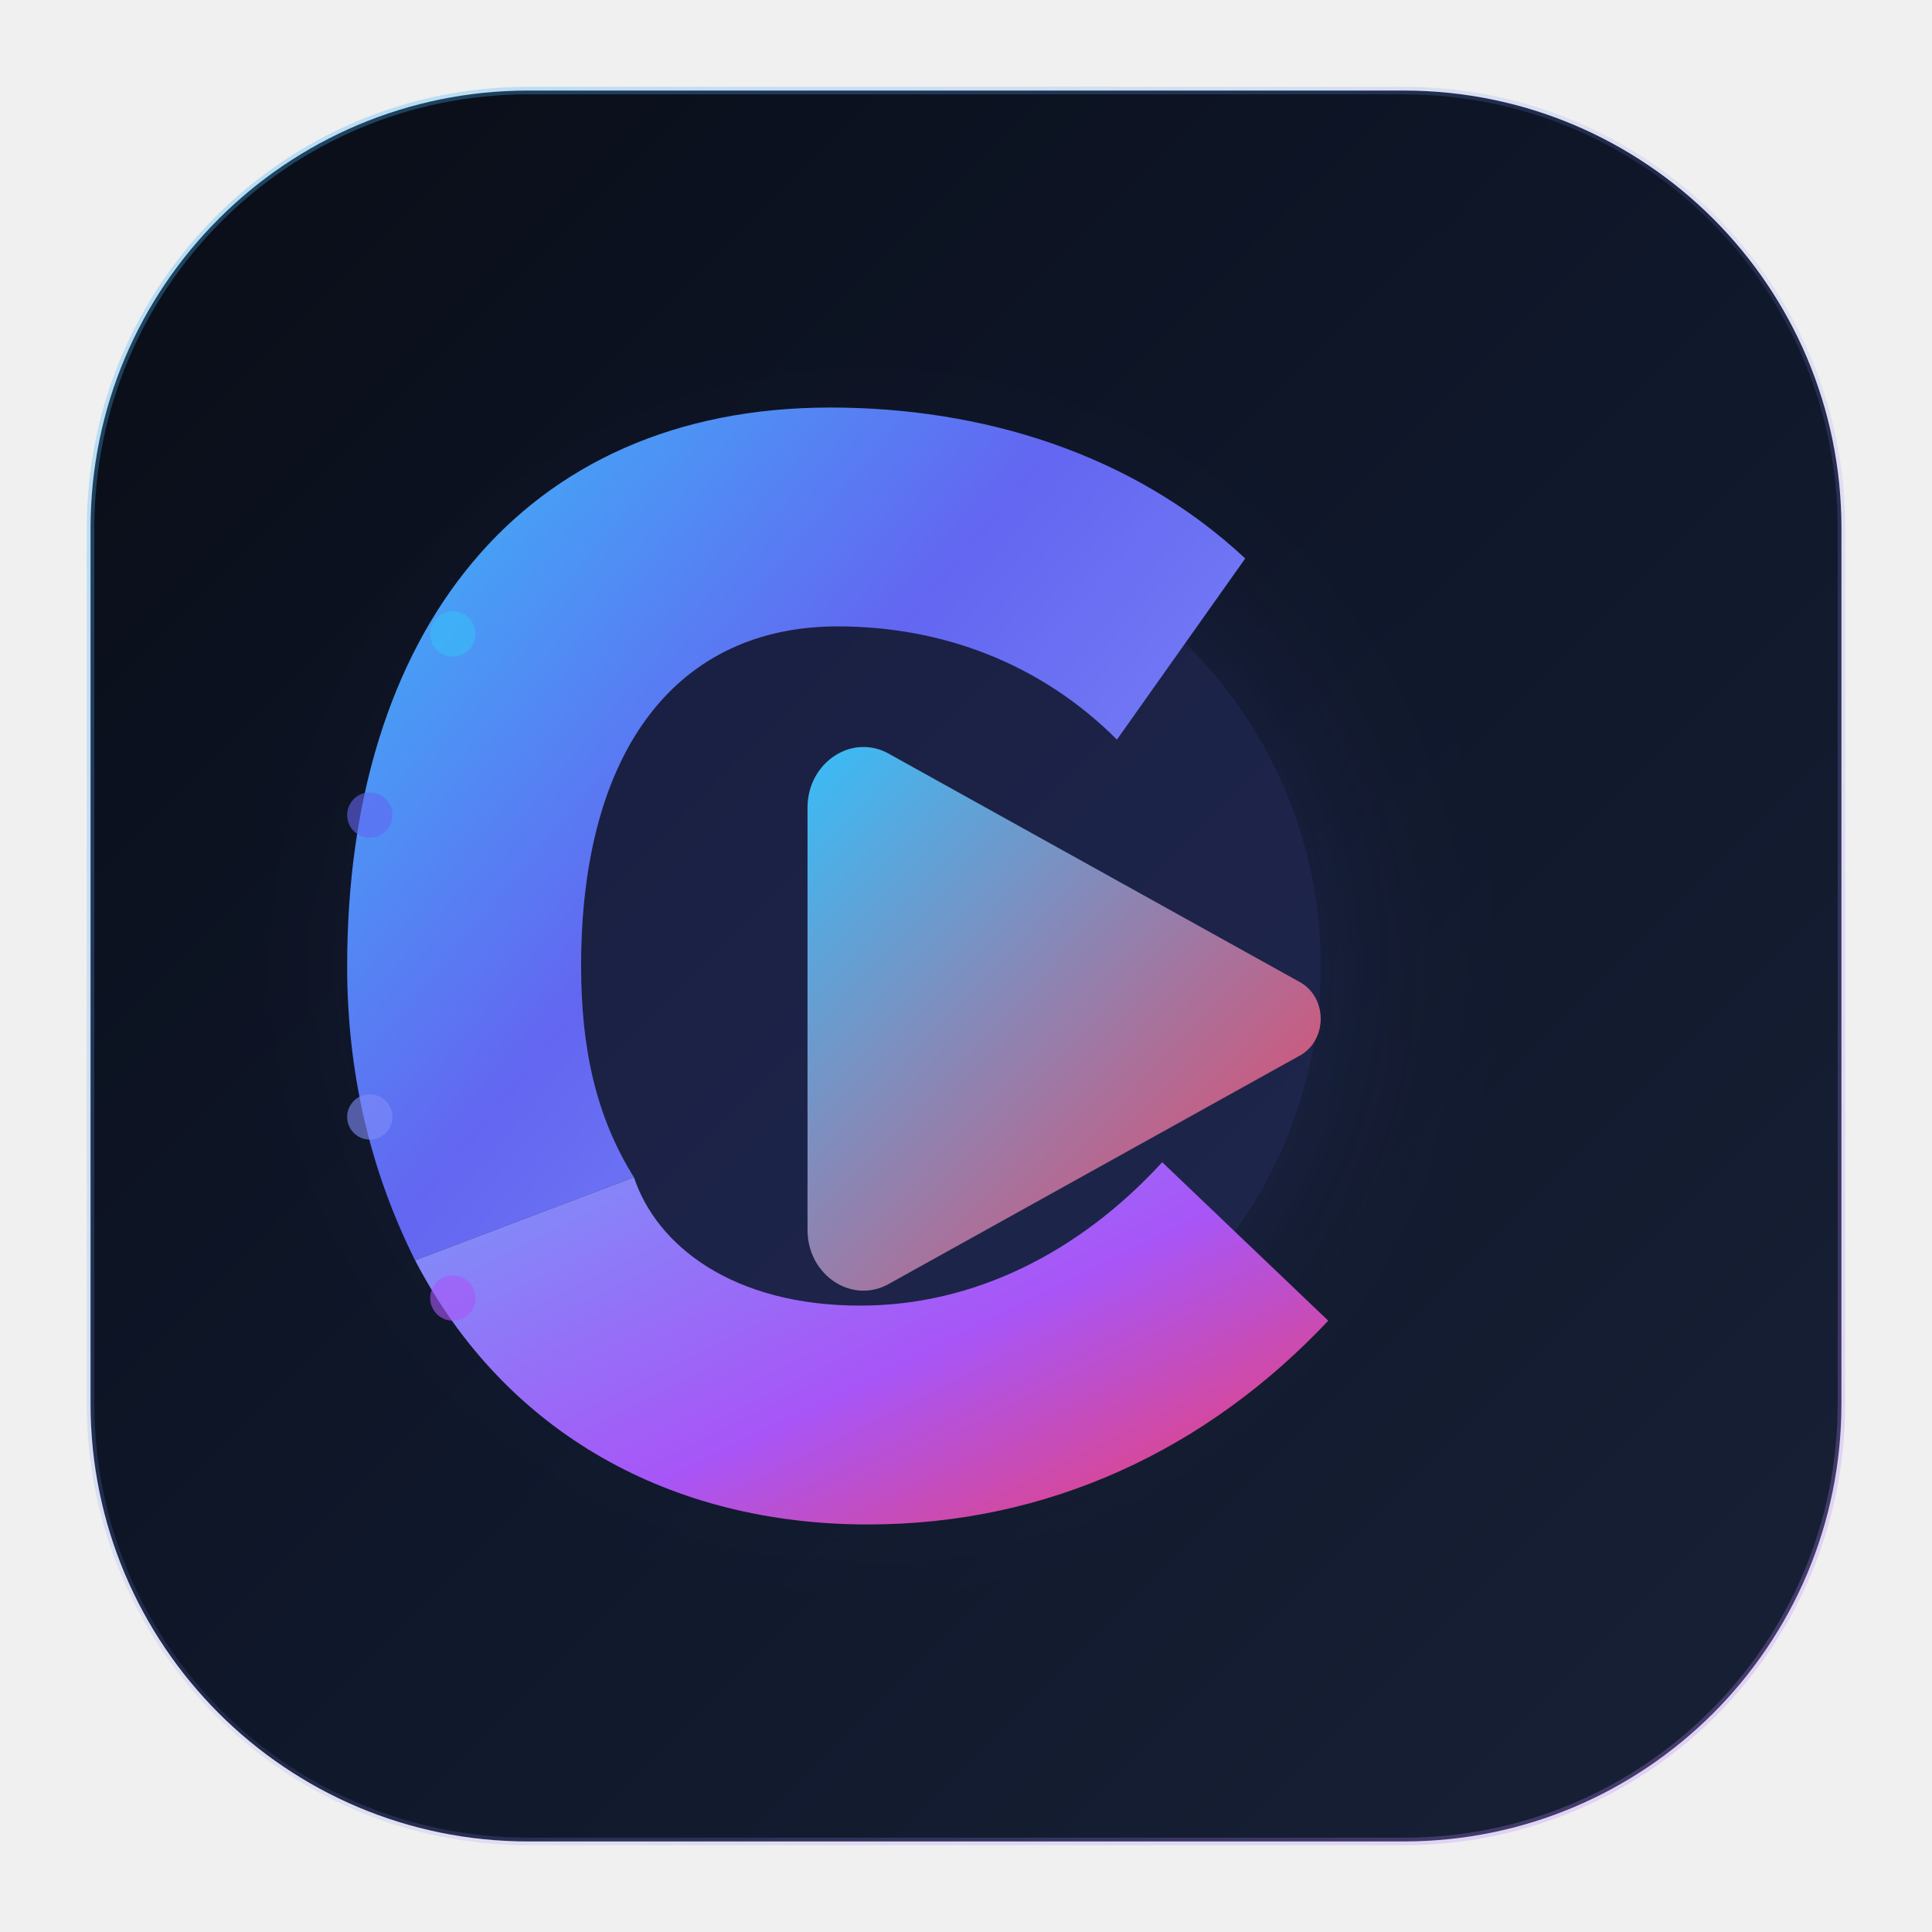
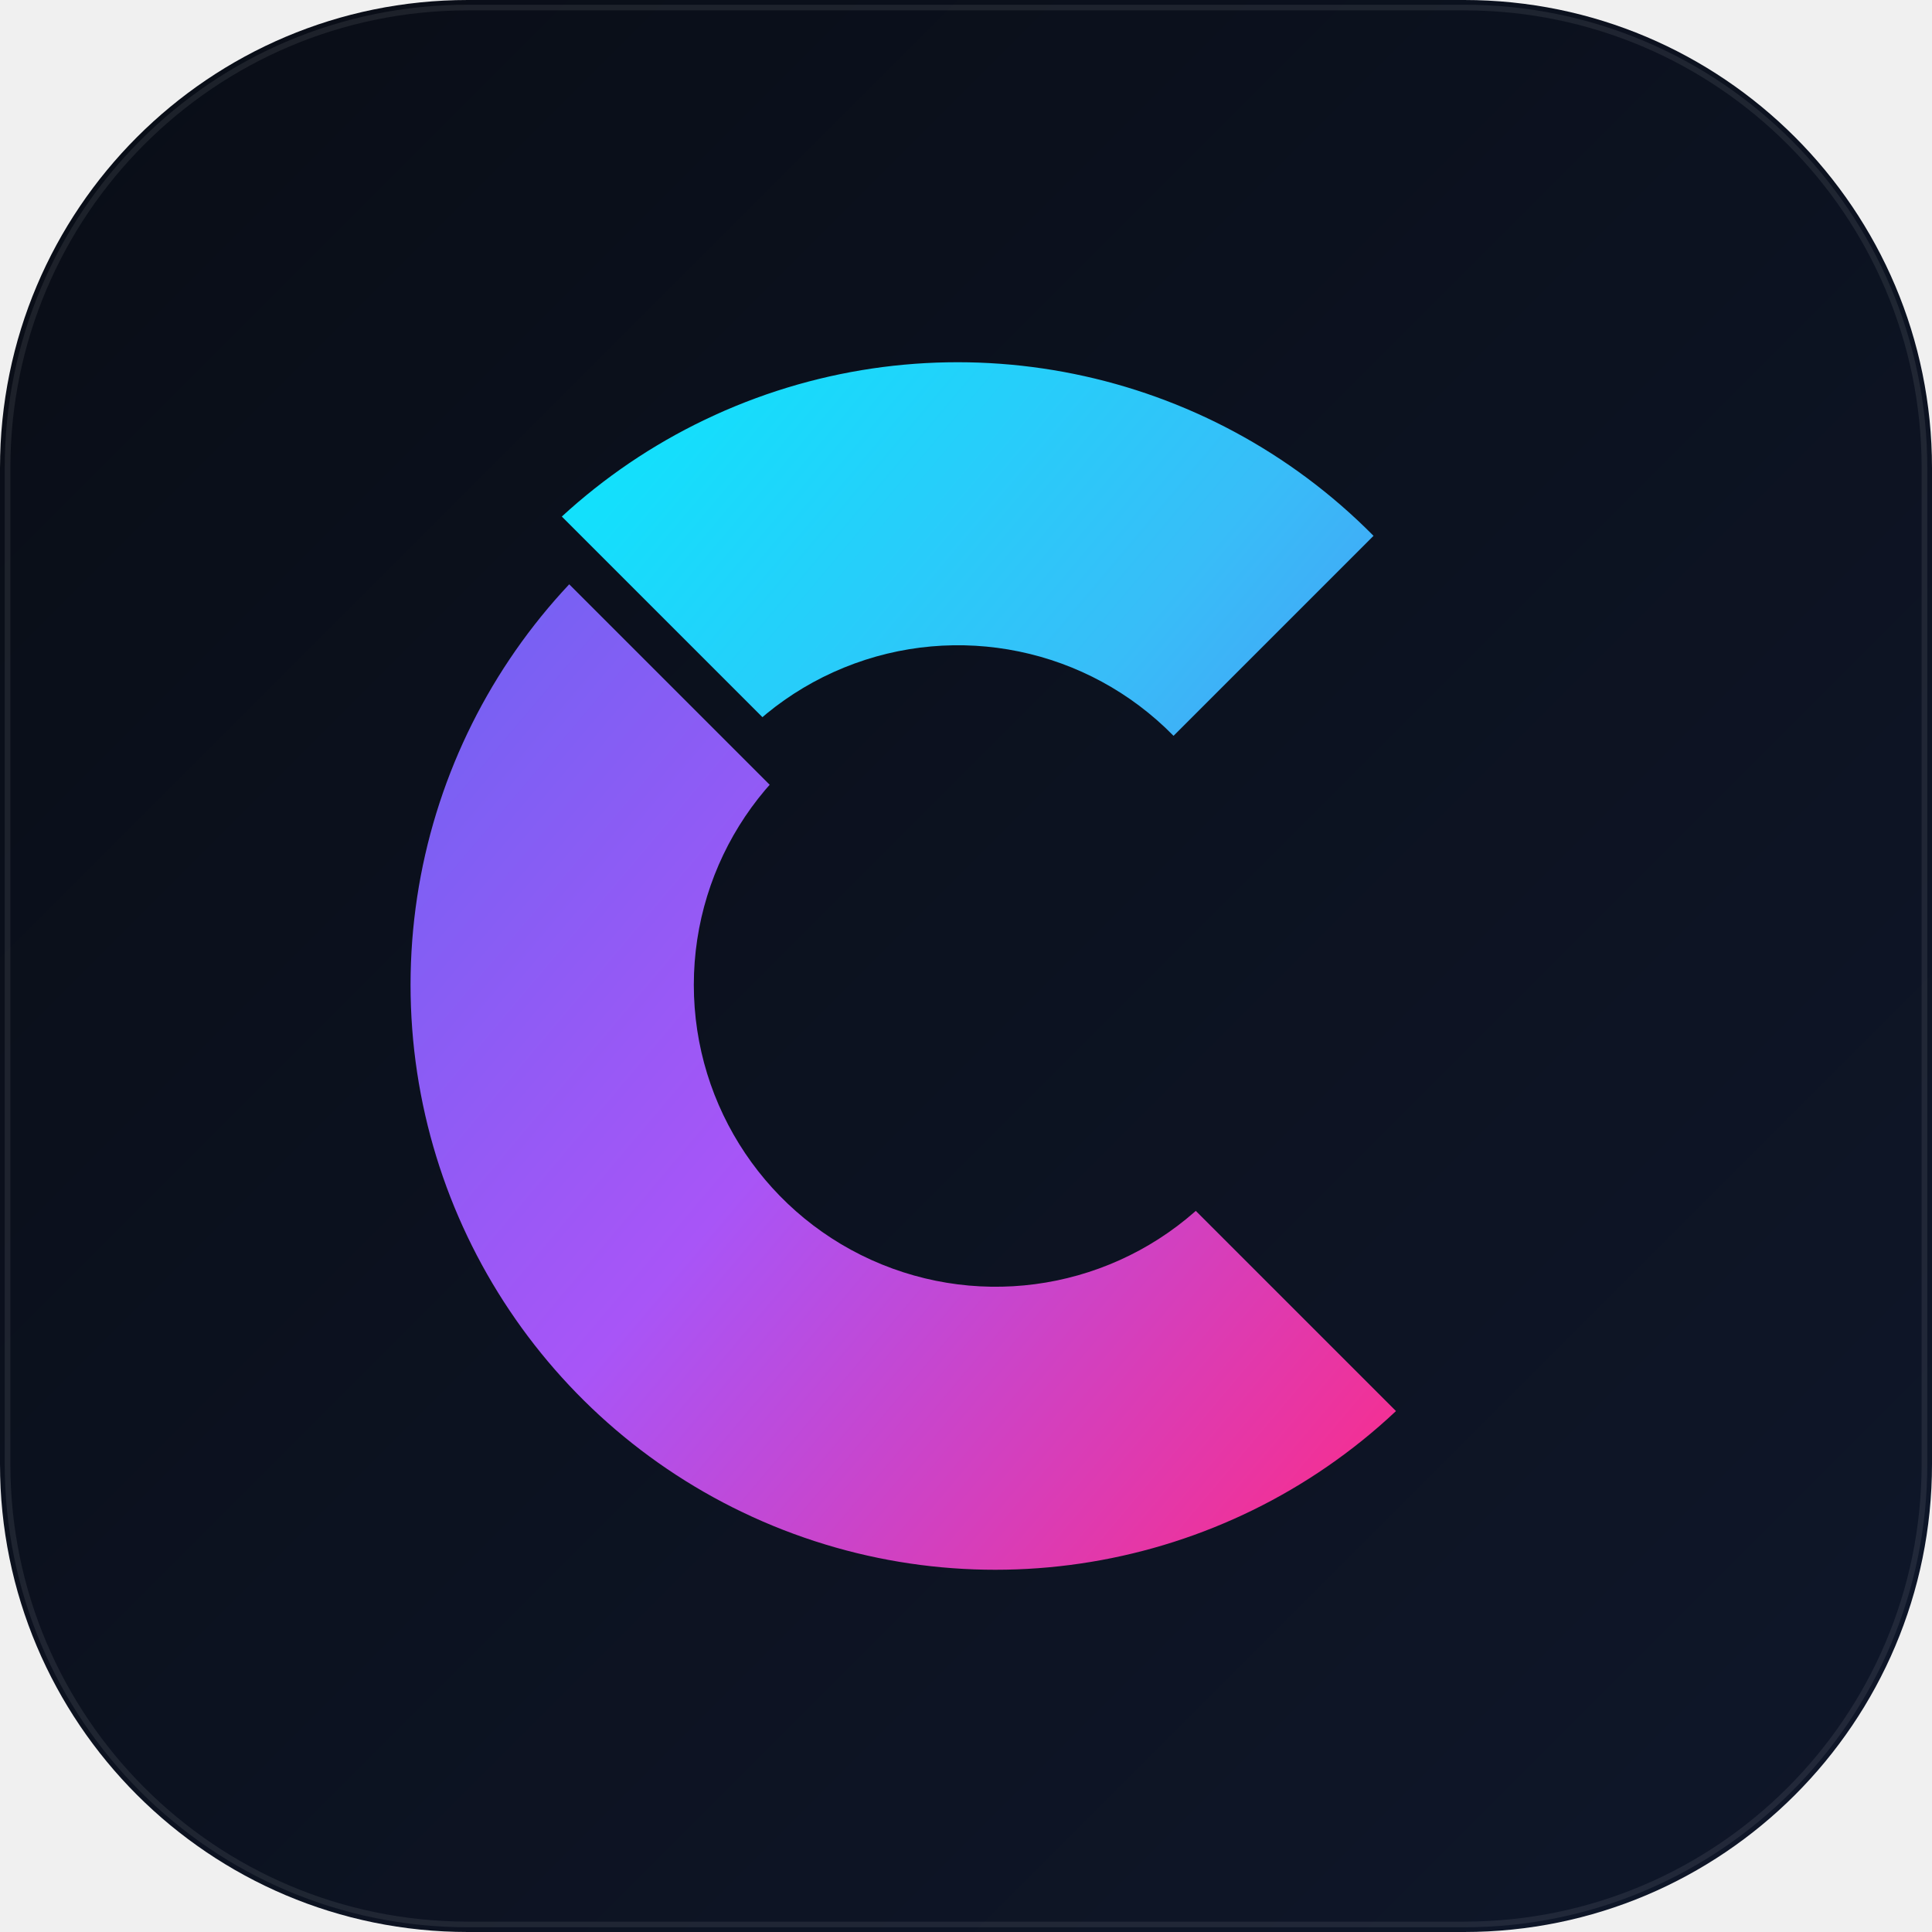
<svg xmlns="http://www.w3.org/2000/svg" viewBox="0 0 512 512" width="100%" height="100%">
  <defs>
-     <linearGradient id="bg" x1="0%" y1="0%" x2="100%" y2="100%">
+     <linearGradient id="bg-canvas" x1="0%" y1="0%" x2="100%" y2="100%">
      <stop offset="0%" stop-color="#090D16" />
-       <stop offset="50%" stop-color="#0F172A" />
-       <stop offset="100%" stop-color="#182136" />
+       <stop offset="100%" stop-color="#0F172A" />
    </linearGradient>
-     <linearGradient id="border" x1="0%" y1="0%" x2="100%" y2="100%">
-       <stop offset="0%" stop-color="#38BDF8" stop-opacity="0.35" />
-       <stop offset="50%" stop-color="#818CF8" stop-opacity="0.15" />
-       <stop offset="100%" stop-color="#C084FC" stop-opacity="0.3" />
+     <linearGradient id="top-gradient" x1="0%" y1="0%" x2="100%" y2="100%">
+       <stop offset="0%" stop-color="#00F2FE" />
+       <stop offset="50%" stop-color="#38BDF8" />
+       <stop offset="100%" stop-color="#6366F1" />
    </linearGradient>
-     <linearGradient id="grad-top" x1="0%" y1="0%" x2="100%" y2="80%">
-       <stop offset="0%" stop-color="#38BDF8" />
-       <stop offset="50%" stop-color="#6366F1" />
-       <stop offset="100%" stop-color="#818CF8" />
+     <linearGradient id="bot-gradient" x1="0%" y1="0%" x2="100%" y2="100%">
+       <stop offset="0%" stop-color="#6366F1" />
+       <stop offset="50%" stop-color="#A855F7" />
+       <stop offset="100%" stop-color="#FF2A85" />
    </linearGradient>
-     <linearGradient id="grad-bottom" x1="0%" y1="20%" x2="100%" y2="100%">
-       <stop offset="0%" stop-color="#818CF8" />
-       <stop offset="50%" stop-color="#A855F7" />
-       <stop offset="100%" stop-color="#F43F5E" />
-     </linearGradient>
-     <linearGradient id="grad-play" x1="0%" y1="0%" x2="100%" y2="100%">
-       <stop offset="0%" stop-color="#38BDF8" />
-       <stop offset="100%" stop-color="#F43F5E" />
-     </linearGradient>
-     <filter id="soft-glow" x="-20%" y="-20%" width="140%" height="140%">
-       <feGaussianBlur stdDeviation="24" result="blur" />
-       <feComposite in="SourceGraphic" in2="blur" operator="over" />
-     </filter>
+     <clipPath id="clip-top">
+       <polygon points="0,0 512,0 512,504 0,-8" />
+     </clipPath>
+     <clipPath id="clip-bot">
+       <polygon points="0,8 512,520 512,512 0,512" />
+     </clipPath>
  </defs>
-   <rect x="24" y="24" width="464" height="464" rx="116" fill="url(#bg)" />
-   <rect x="24" y="24" width="464" height="464" rx="116" fill="none" stroke="url(#border)" stroke-width="2" />
-   <circle cx="230" cy="256" r="120" fill="#6366F1" opacity="0.15" filter="url(#soft-glow)" />
-   <g transform="translate(0, 0)">
-     <path d="M 330 148              C 300 120, 260 108, 220 108              C 138 108, 92 168, 92 256              C 92 284, 98 310, 110 334              L 168 312              C 158 296, 154 278, 154 256              C 154 198, 180 166, 222 166              C 250 166, 276 176, 296 196              Z" fill="url(#grad-top)" />
-     <path d="M 110 334              C 134 380, 178 404, 230 404              C 278 404, 320 384, 352 350              L 308 308              C 286 332, 258 346, 228 346              C 194 346, 174 330, 168 312              Z" fill="url(#grad-bottom)" />
-     <path d="M 236 200              L 344 260              C 352 264, 352 276, 344 280              L 236 340              C 226 346, 214 338, 214 326              L 214 214              C 214 202, 226 194, 236 200 Z" fill="url(#grad-play)" />
-     <circle cx="120" cy="168" r="6" fill="#38BDF8" opacity="0.6" />
-     <circle cx="98" cy="216" r="6" fill="#6366F1" opacity="0.6" />
-     <circle cx="98" cy="296" r="6" fill="#818CF8" opacity="0.6" />
-     <circle cx="120" cy="344" r="6" fill="#A855F7" opacity="0.6" />
+   <rect width="512" height="512" rx="124" fill="url(#bg-canvas)" />
+   <rect width="508" height="508" x="2" y="2" rx="122" fill="none" stroke="#FFFFFF" stroke-opacity="0.08" stroke-width="1.5" />
+   <g transform="translate(4, 0)">
+     <g transform="translate(-5, -5)" clip-path="url(#clip-top)">
+       <path d="M 365 147                A 155 155 0 1 0 365 365                L 312 312                A 80 80 0 1 1 312 200                Z" fill="url(#top-gradient)" />
+     </g>
+     <g transform="translate(5, 5)" clip-path="url(#clip-bot)">
+       <path d="M 365 147                A 155 155 0 1 0 365 365                L 312 312                A 80 80 0 1 1 312 200                Z" fill="url(#bot-gradient)" />
+     </g>
  </g>
</svg>
